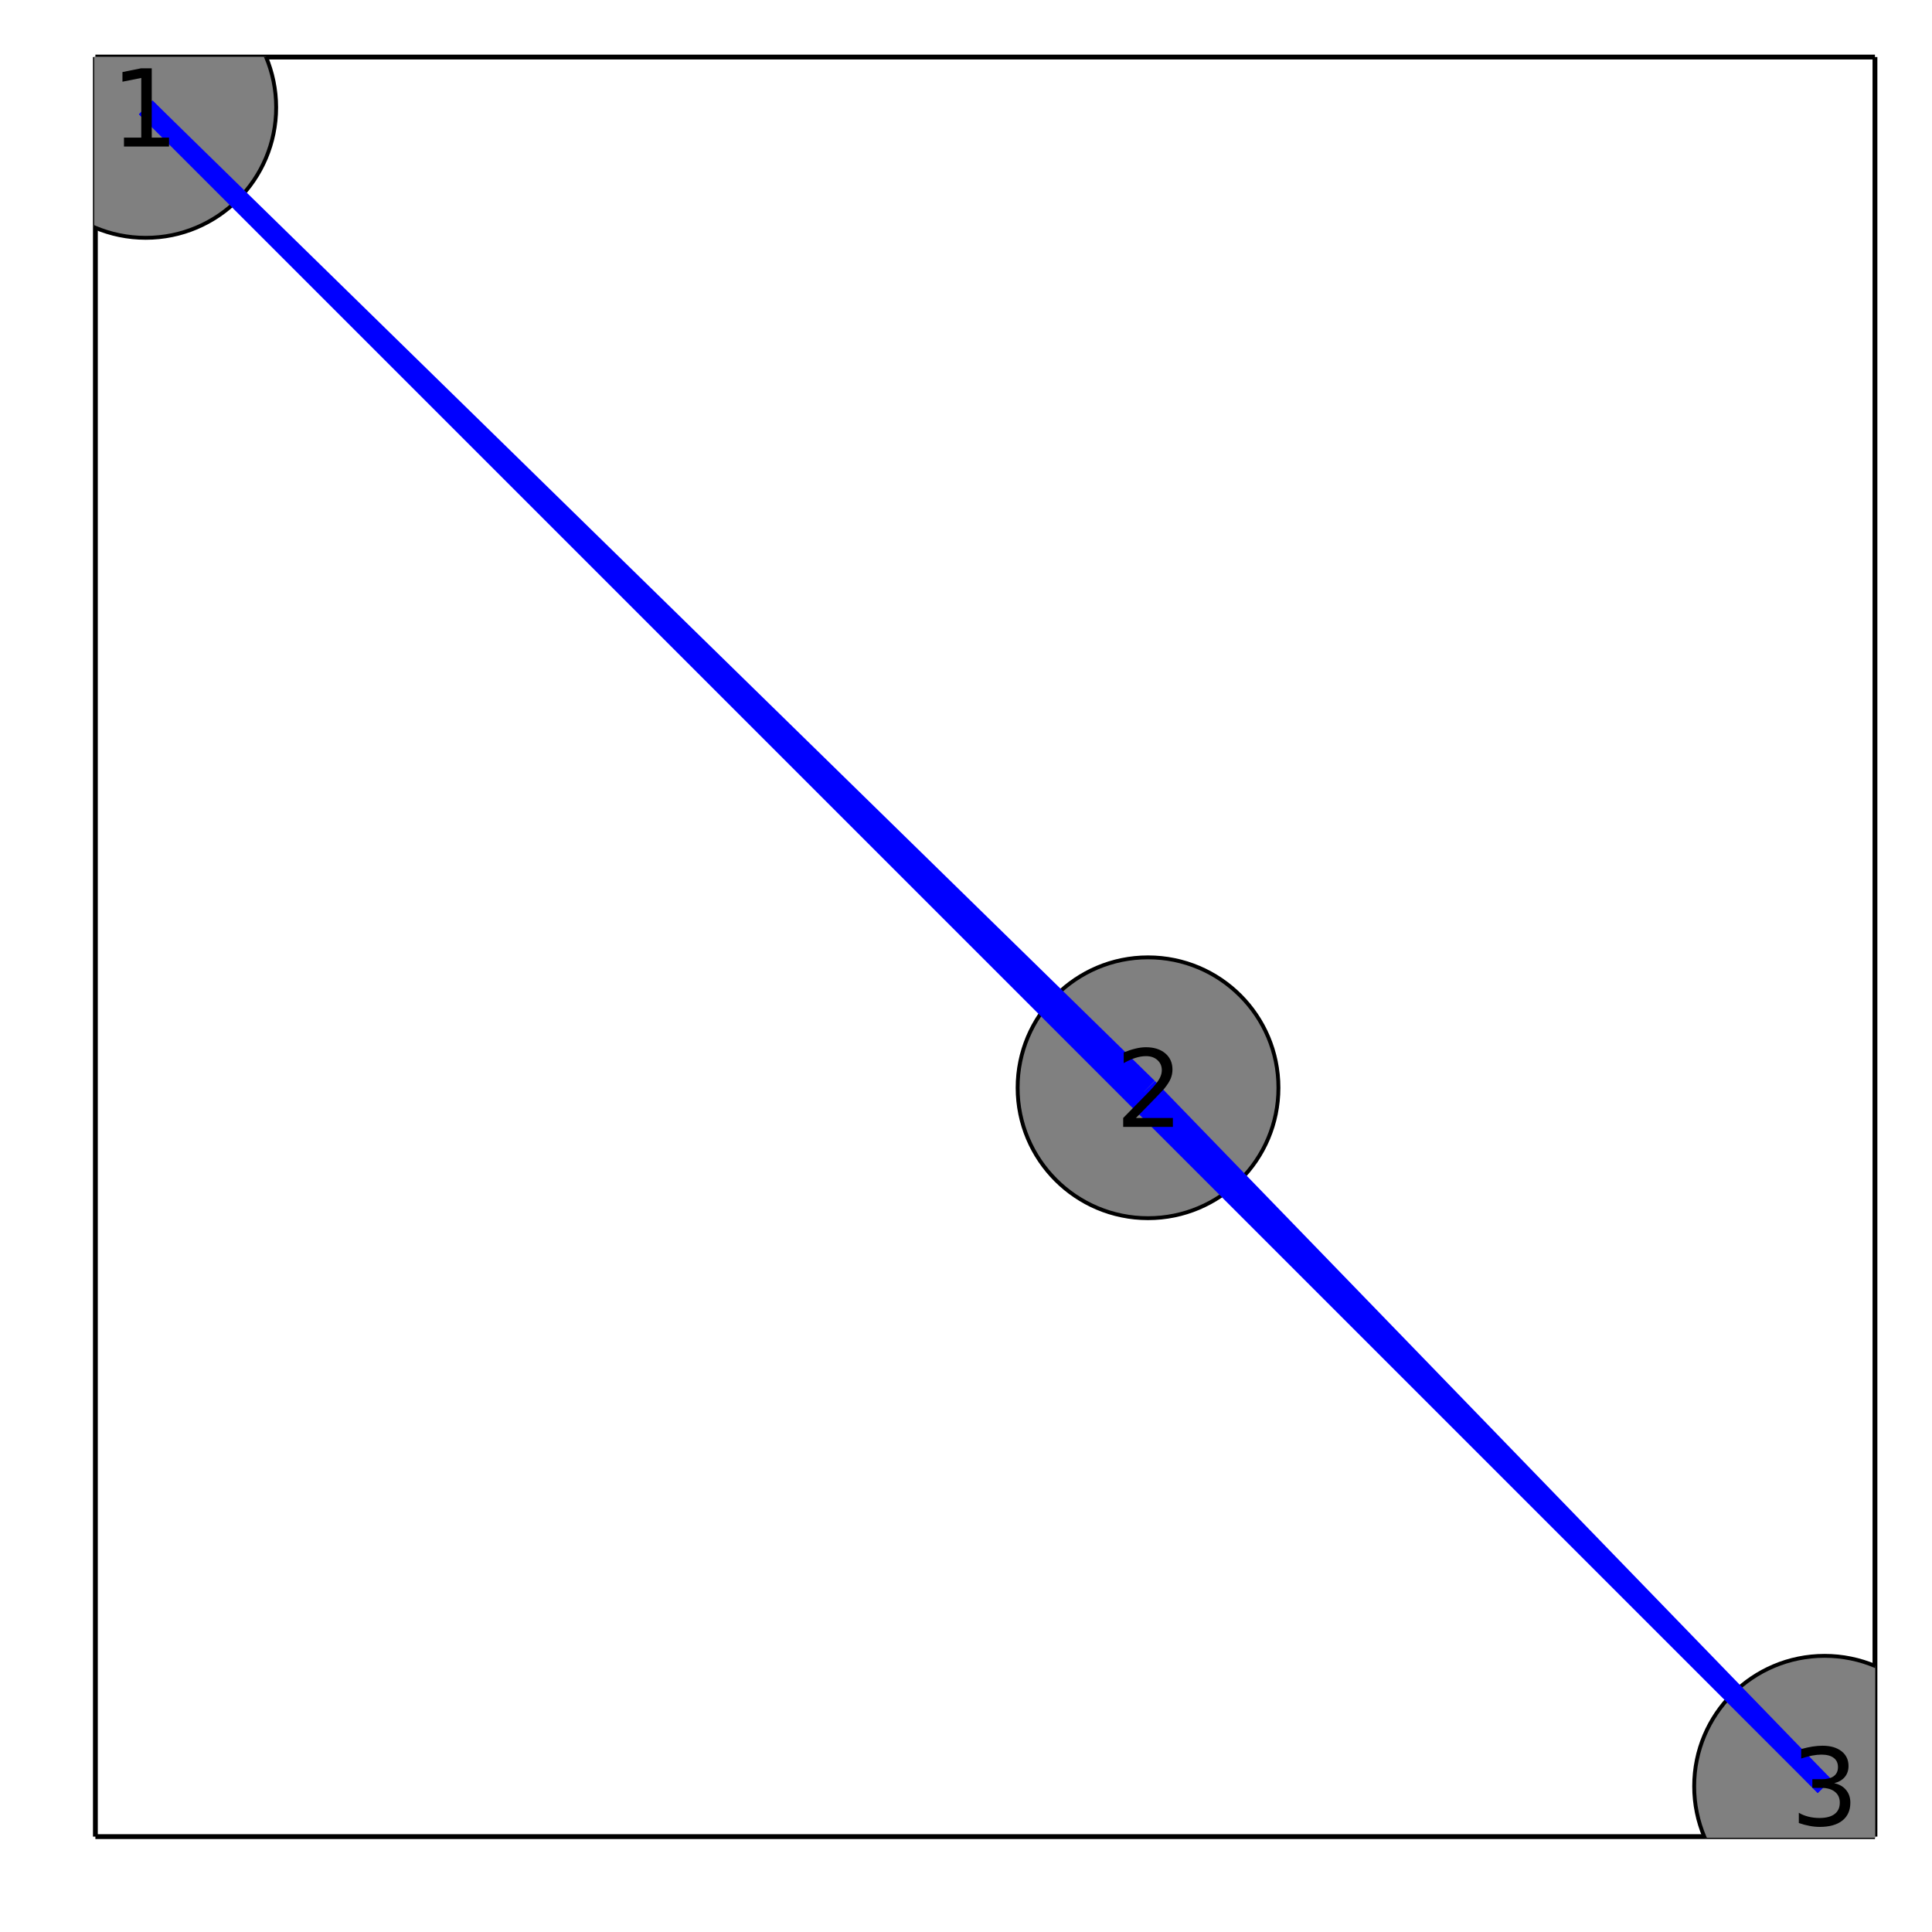
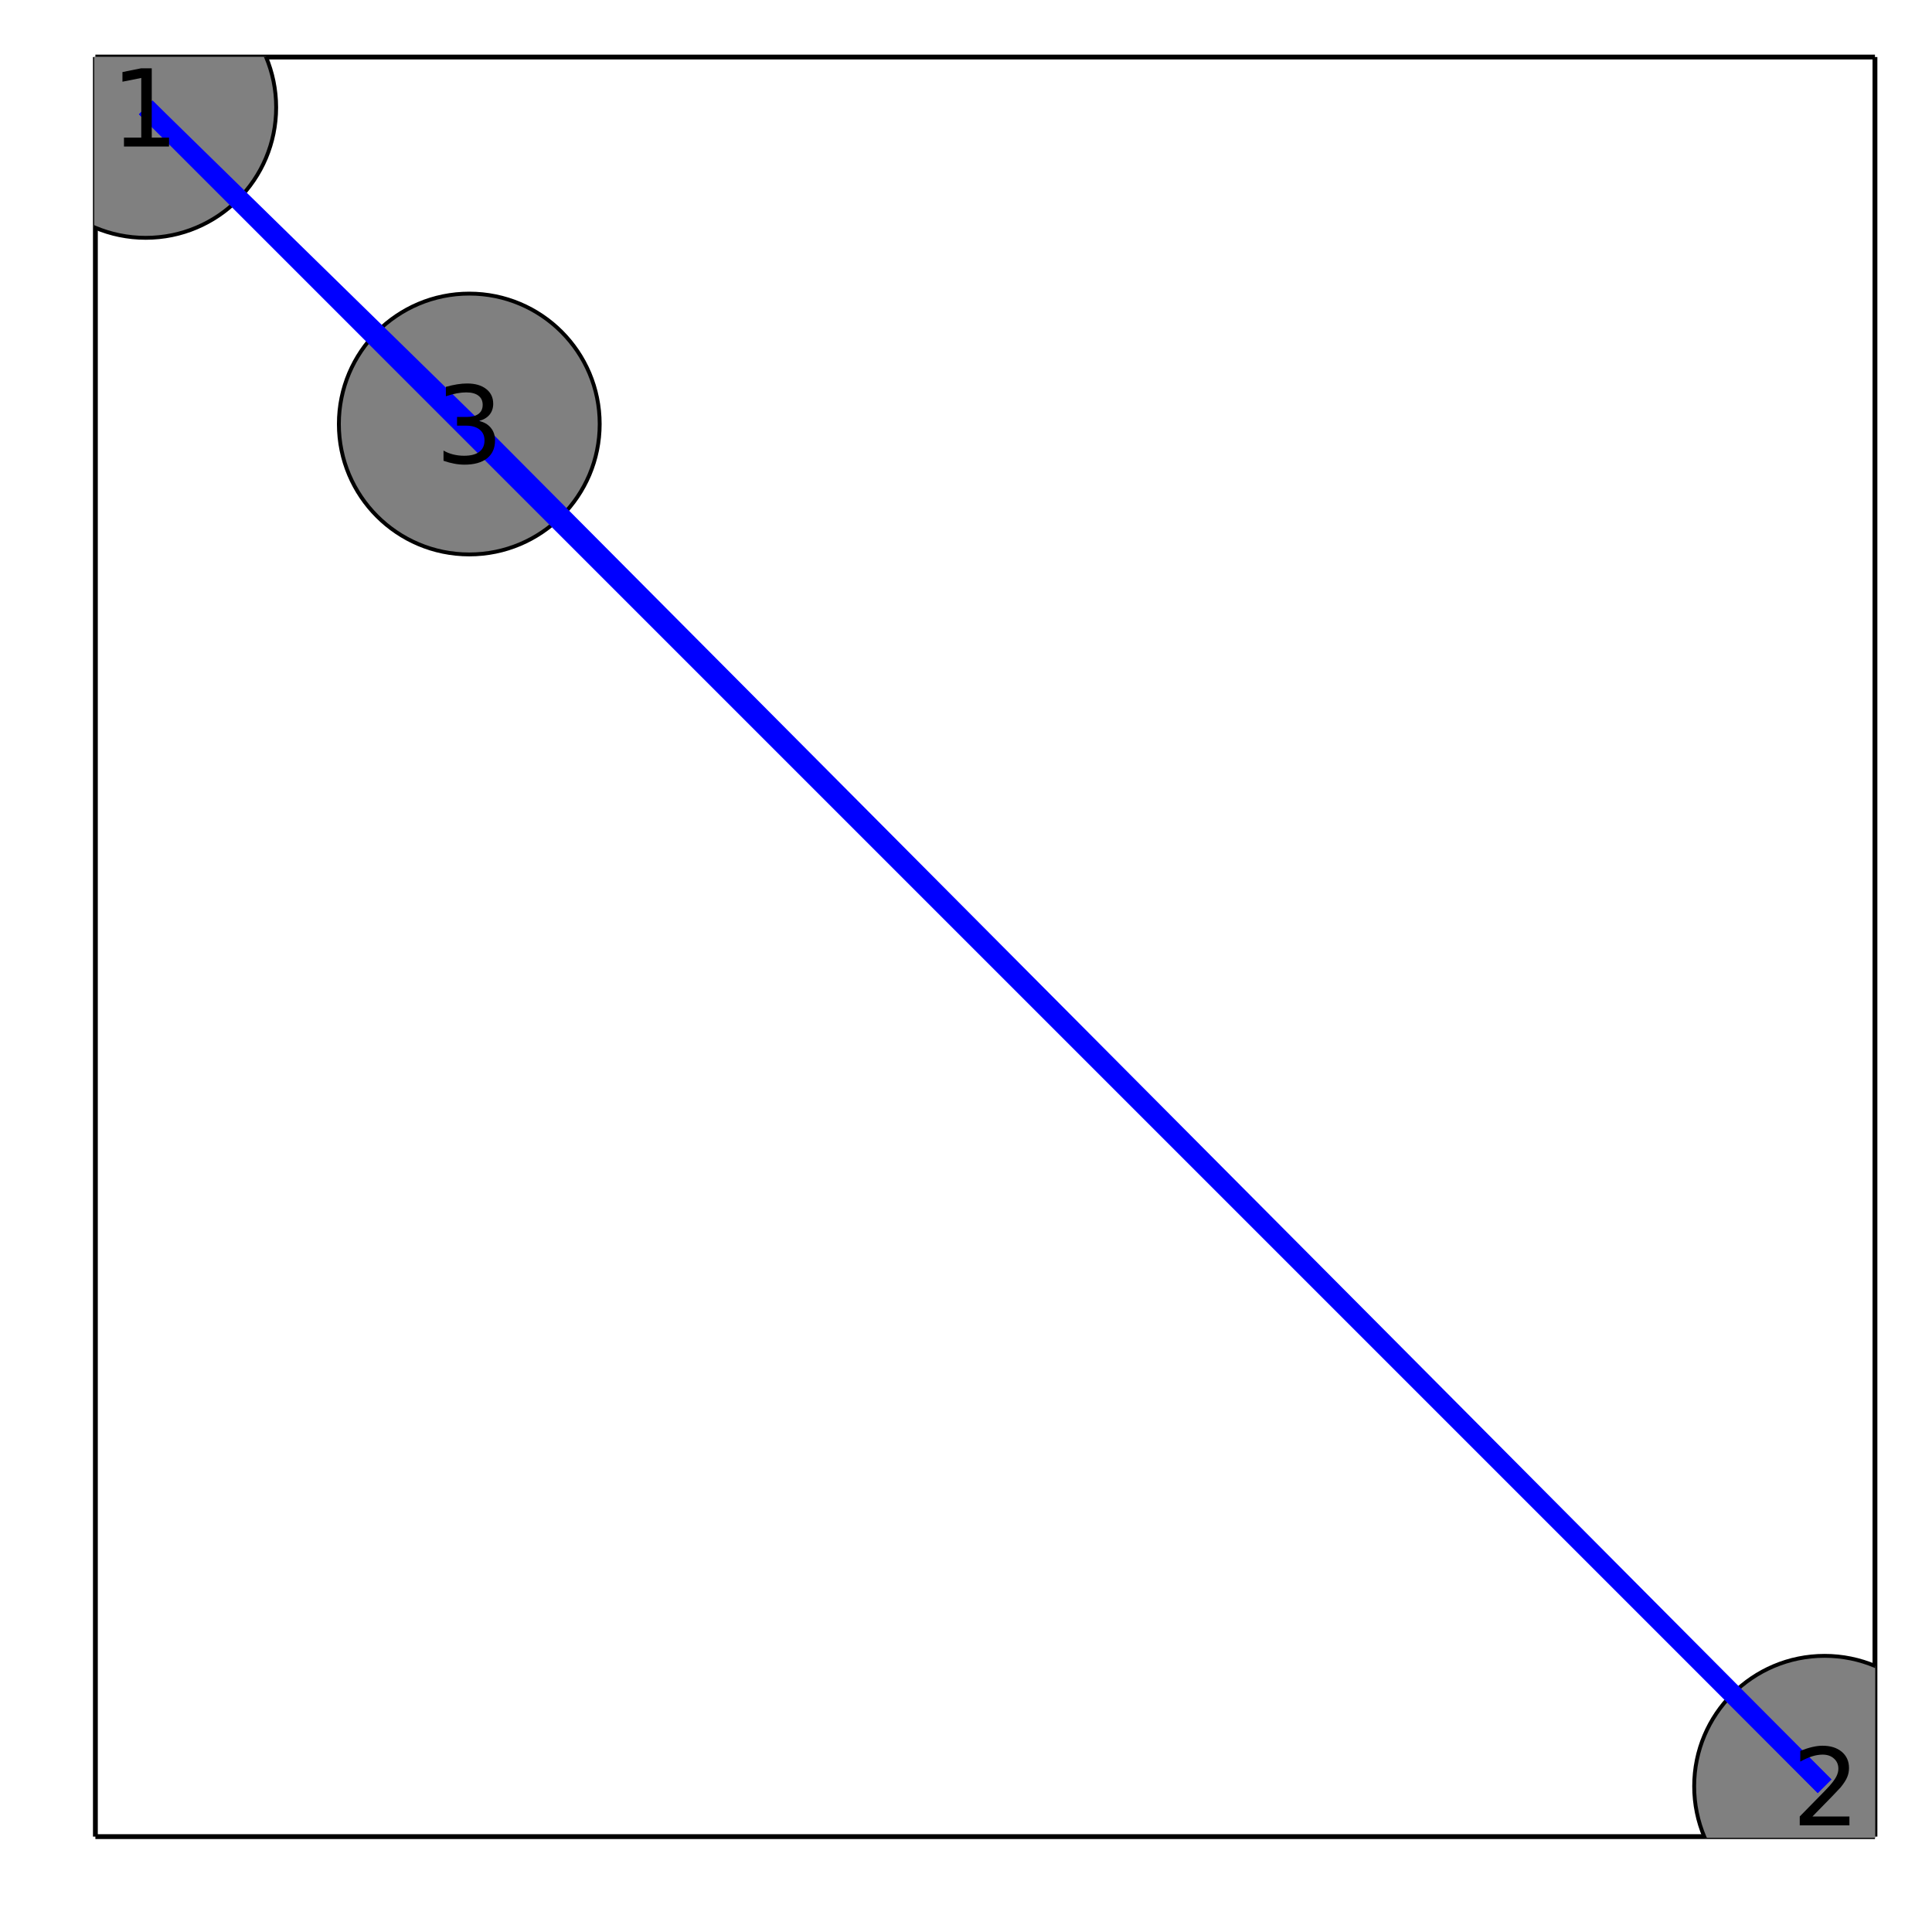
<svg xmlns="http://www.w3.org/2000/svg" width="400" height="400" viewBox="0 0 1600 1600">
  <defs>
-     <clipPath id="clip540">
+     <clipPath id="clip830">
      <rect x="0" y="0" width="1600" height="1600" />
    </clipPath>
  </defs>
-   <path clip-path="url(#clip540)" d=" M0 1600 L1600 1600 L1600 0 L0 0  Z   " fill="#ffffff" fill-rule="evenodd" fill-opacity="1" />
+   <path clip-path="url(#clip830)" d=" M0 1600 L1600 1600 L1600 0 L0 0  Z   " fill="#ffffff" fill-rule="evenodd" fill-opacity="1" />
  <defs>
-     <clipPath id="clip541">
+     <clipPath id="clip831">
      <rect x="320" y="160" width="1121" height="1121" />
    </clipPath>
  </defs>
-   <path clip-path="url(#clip540)" d=" M78.992 1521.01 L1552.76 1521.01 L1552.76 47.244 L78.992 47.244  Z   " fill="#ffffff" fill-rule="evenodd" fill-opacity="1" />
+   <path clip-path="url(#clip830)" d=" M78.992 1521.01 L1552.76 1521.01 L1552.76 47.244 L78.992 47.244  Z   " fill="#ffffff" fill-rule="evenodd" fill-opacity="1" />
  <defs>
-     <clipPath id="clip542">
+     <clipPath id="clip832">
      <rect x="78" y="47" width="1475" height="1475" />
    </clipPath>
  </defs>
-   <polyline clip-path="url(#clip540)" style="stroke:#000000; stroke-width:4; stroke-opacity:1; fill:none" points="   78.992,1521.01 1552.76,1521.01    " />
-   <polyline clip-path="url(#clip540)" style="stroke:#000000; stroke-width:4; stroke-opacity:1; fill:none" points="   78.992,1521.01 78.992,47.244    " />
-   <polyline clip-path="url(#clip540)" style="stroke:#000000; stroke-width:4; stroke-opacity:1; fill:none" points="   78.992,47.244 1552.76,47.244    " />
-   <polyline clip-path="url(#clip540)" style="stroke:#000000; stroke-width:4; stroke-opacity:1; fill:none" points="   1552.76,1521.01 1552.76,47.244    " />
-   <circle clip-path="url(#clip542)" cx="120.702" cy="88.954" r="108" fill="#808080" fill-rule="evenodd" fill-opacity="1" stroke="#000000" stroke-opacity="1" stroke-width="3.2" />
-   <circle clip-path="url(#clip542)" cx="950.752" cy="900.842" r="108" fill="#808080" fill-rule="evenodd" fill-opacity="1" stroke="#000000" stroke-opacity="1" stroke-width="3.2" />
-   <circle clip-path="url(#clip542)" cx="1511.05" cy="1479.3" r="108" fill="#808080" fill-rule="evenodd" fill-opacity="1" stroke="#000000" stroke-opacity="1" stroke-width="3.2" />
-   <polyline clip-path="url(#clip542)" style="stroke:#0000ff; stroke-width:16; stroke-opacity:1; fill:none" points="   120.702,88.954 950.752,900.842    " />
-   <polyline clip-path="url(#clip542)" style="stroke:#0000ff; stroke-width:16; stroke-opacity:1; fill:none" points="   120.702,88.954 1511.05,1479.3    " />
-   <polyline clip-path="url(#clip542)" style="stroke:#0000ff; stroke-width:16; stroke-opacity:1; fill:none" points="   950.752,900.842 1511.05,1479.3    " />
-   <path clip-path="url(#clip540)" d="M 0 0 M102.669 113.976 L116.992 113.976 L116.992 64.54 L101.41 67.665 L101.41 59.679 L116.905 56.554 L125.672 56.554 L125.672 113.976 L139.995 113.976 L139.995 121.354 L102.669 121.354 L102.669 113.976 Z" fill="#000000" fill-rule="evenodd" fill-opacity="1" />
-   <path clip-path="url(#clip540)" d="M 0 0 M940.726 925.863 L971.325 925.863 L971.325 933.242 L930.18 933.242 L930.18 925.863 Q935.171 920.699 943.765 912.018 Q952.402 903.294 954.615 900.777 Q958.825 896.046 960.475 892.791 Q962.167 889.492 962.167 886.324 Q962.167 881.159 958.521 877.904 Q954.919 874.648 949.103 874.648 Q944.98 874.648 940.379 876.081 Q935.822 877.513 930.614 880.421 L930.614 871.567 Q935.909 869.44 940.509 868.355 Q945.11 867.27 948.929 867.27 Q958.999 867.27 964.988 872.305 Q970.978 877.339 970.978 885.76 Q970.978 889.753 969.459 893.355 Q967.983 896.914 964.034 901.775 Q962.948 903.034 957.133 909.067 Q951.317 915.056 940.726 925.863 Z" fill="#000000" fill-rule="evenodd" fill-opacity="1" />
-   <path clip-path="url(#clip540)" d="M 0 0 M1519.01 1476.76 Q1525.3 1478.1 1528.82 1482.36 Q1532.38 1486.61 1532.38 1492.86 Q1532.38 1502.45 1525.78 1507.7 Q1519.18 1512.96 1507.03 1512.96 Q1502.95 1512.96 1498.61 1512.13 Q1494.31 1511.35 1489.71 1509.74 L1489.71 1501.28 Q1493.36 1503.41 1497.7 1504.49 Q1502.04 1505.58 1506.77 1505.58 Q1515.02 1505.58 1519.31 1502.32 Q1523.65 1499.07 1523.65 1492.86 Q1523.65 1487.13 1519.62 1483.92 Q1515.62 1480.66 1508.46 1480.66 L1500.91 1480.66 L1500.91 1473.46 L1508.81 1473.46 Q1515.28 1473.46 1518.71 1470.9 Q1522.13 1468.3 1522.13 1463.43 Q1522.13 1458.44 1518.58 1455.8 Q1515.06 1453.1 1508.46 1453.1 Q1504.86 1453.1 1500.74 1453.89 Q1496.61 1454.67 1491.67 1456.32 L1491.67 1448.5 Q1496.66 1447.11 1501 1446.42 Q1505.38 1445.73 1509.24 1445.73 Q1519.23 1445.73 1525.04 1450.28 Q1530.86 1454.8 1530.86 1462.52 Q1530.86 1467.9 1527.78 1471.64 Q1524.7 1475.33 1519.01 1476.76 Z" fill="#000000" fill-rule="evenodd" fill-opacity="1" />
+   <polyline clip-path="url(#clip830)" style="stroke:#000000; stroke-width:4; stroke-opacity:1; fill:none" points="   78.992,1521.01 1552.76,1521.01    " />
+   <polyline clip-path="url(#clip830)" style="stroke:#000000; stroke-width:4; stroke-opacity:1; fill:none" points="   78.992,1521.01 78.992,47.244    " />
+   <polyline clip-path="url(#clip830)" style="stroke:#000000; stroke-width:4; stroke-opacity:1; fill:none" points="   78.992,47.244 1552.76,47.244    " />
+   <polyline clip-path="url(#clip830)" style="stroke:#000000; stroke-width:4; stroke-opacity:1; fill:none" points="   1552.76,1521.01 1552.76,47.244    " />
+   <circle clip-path="url(#clip832)" cx="120.702" cy="88.954" r="108" fill="#808080" fill-rule="evenodd" fill-opacity="1" stroke="#000000" stroke-opacity="1" stroke-width="3.2" />
+   <circle clip-path="url(#clip832)" cx="1511.05" cy="1479.3" r="108" fill="#808080" fill-rule="evenodd" fill-opacity="1" stroke="#000000" stroke-opacity="1" stroke-width="3.2" />
+   <circle clip-path="url(#clip832)" cx="388.639" cy="351.156" r="108" fill="#808080" fill-rule="evenodd" fill-opacity="1" stroke="#000000" stroke-opacity="1" stroke-width="3.2" />
+   <polyline clip-path="url(#clip832)" style="stroke:#0000ff; stroke-width:16; stroke-opacity:1; fill:none" points="   120.702,88.954 1511.05,1479.3    " />
+   <polyline clip-path="url(#clip832)" style="stroke:#0000ff; stroke-width:16; stroke-opacity:1; fill:none" points="   120.702,88.954 388.639,351.156    " />
+   <polyline clip-path="url(#clip832)" style="stroke:#0000ff; stroke-width:16; stroke-opacity:1; fill:none" points="   1511.05,1479.3 388.639,351.156    " />
+   <path clip-path="url(#clip830)" d="M 0 0 M102.669 113.976 L116.992 113.976 L116.992 64.54 L101.41 67.665 L101.41 59.679 L116.905 56.554 L125.672 56.554 L125.672 113.976 L139.995 113.976 L139.995 121.354 L102.669 121.354 L102.669 113.976 Z" fill="#000000" fill-rule="evenodd" fill-opacity="1" />
+   <path clip-path="url(#clip830)" d="M 0 0 M1501.02 1504.32 L1531.62 1504.32 L1531.62 1511.7 L1490.47 1511.7 L1490.47 1504.32 Q1495.46 1499.15 1504.06 1490.47 Q1512.69 1481.75 1514.91 1479.23 Q1519.12 1474.5 1520.77 1471.25 Q1522.46 1467.95 1522.46 1464.78 Q1522.46 1459.61 1518.81 1456.36 Q1515.21 1453.1 1509.4 1453.1 Q1505.27 1453.1 1500.67 1454.54 Q1496.12 1455.97 1490.91 1458.88 L1490.91 1450.02 Q1496.2 1447.9 1500.8 1446.81 Q1505.4 1445.73 1509.22 1445.73 Q1519.29 1445.73 1525.28 1450.76 Q1531.27 1455.8 1531.27 1464.22 Q1531.27 1468.21 1529.75 1471.81 Q1528.28 1475.37 1524.33 1480.23 Q1523.24 1481.49 1517.43 1487.52 Q1511.61 1493.51 1501.02 1504.32 Z" fill="#000000" fill-rule="evenodd" fill-opacity="1" />
+   <path clip-path="url(#clip830)" d="M 0 0 M396.604 348.617 Q402.897 349.962 406.413 354.216 Q409.972 358.469 409.972 364.719 Q409.972 374.311 403.375 379.563 Q396.777 384.814 384.625 384.814 Q380.545 384.814 376.205 383.99 Q371.908 383.208 367.307 381.603 L367.307 373.139 Q370.953 375.266 375.293 376.351 Q379.633 377.436 384.364 377.436 Q392.611 377.436 396.908 374.181 Q401.248 370.926 401.248 364.719 Q401.248 358.99 397.211 355.778 Q393.218 352.523 386.057 352.523 L378.505 352.523 L378.505 345.318 L386.404 345.318 Q392.871 345.318 396.3 342.757 Q399.729 340.153 399.729 335.292 Q399.729 330.301 396.17 327.653 Q392.654 324.962 386.057 324.962 Q382.455 324.962 378.331 325.743 Q374.208 326.525 369.26 328.174 L369.26 320.362 Q374.252 318.973 378.592 318.278 Q382.975 317.584 386.838 317.584 Q396.821 317.584 402.637 322.141 Q408.453 326.655 408.453 334.381 Q408.453 339.763 405.371 343.495 Q402.29 347.184 396.604 348.617 Z" fill="#000000" fill-rule="evenodd" fill-opacity="1" />
</svg>
